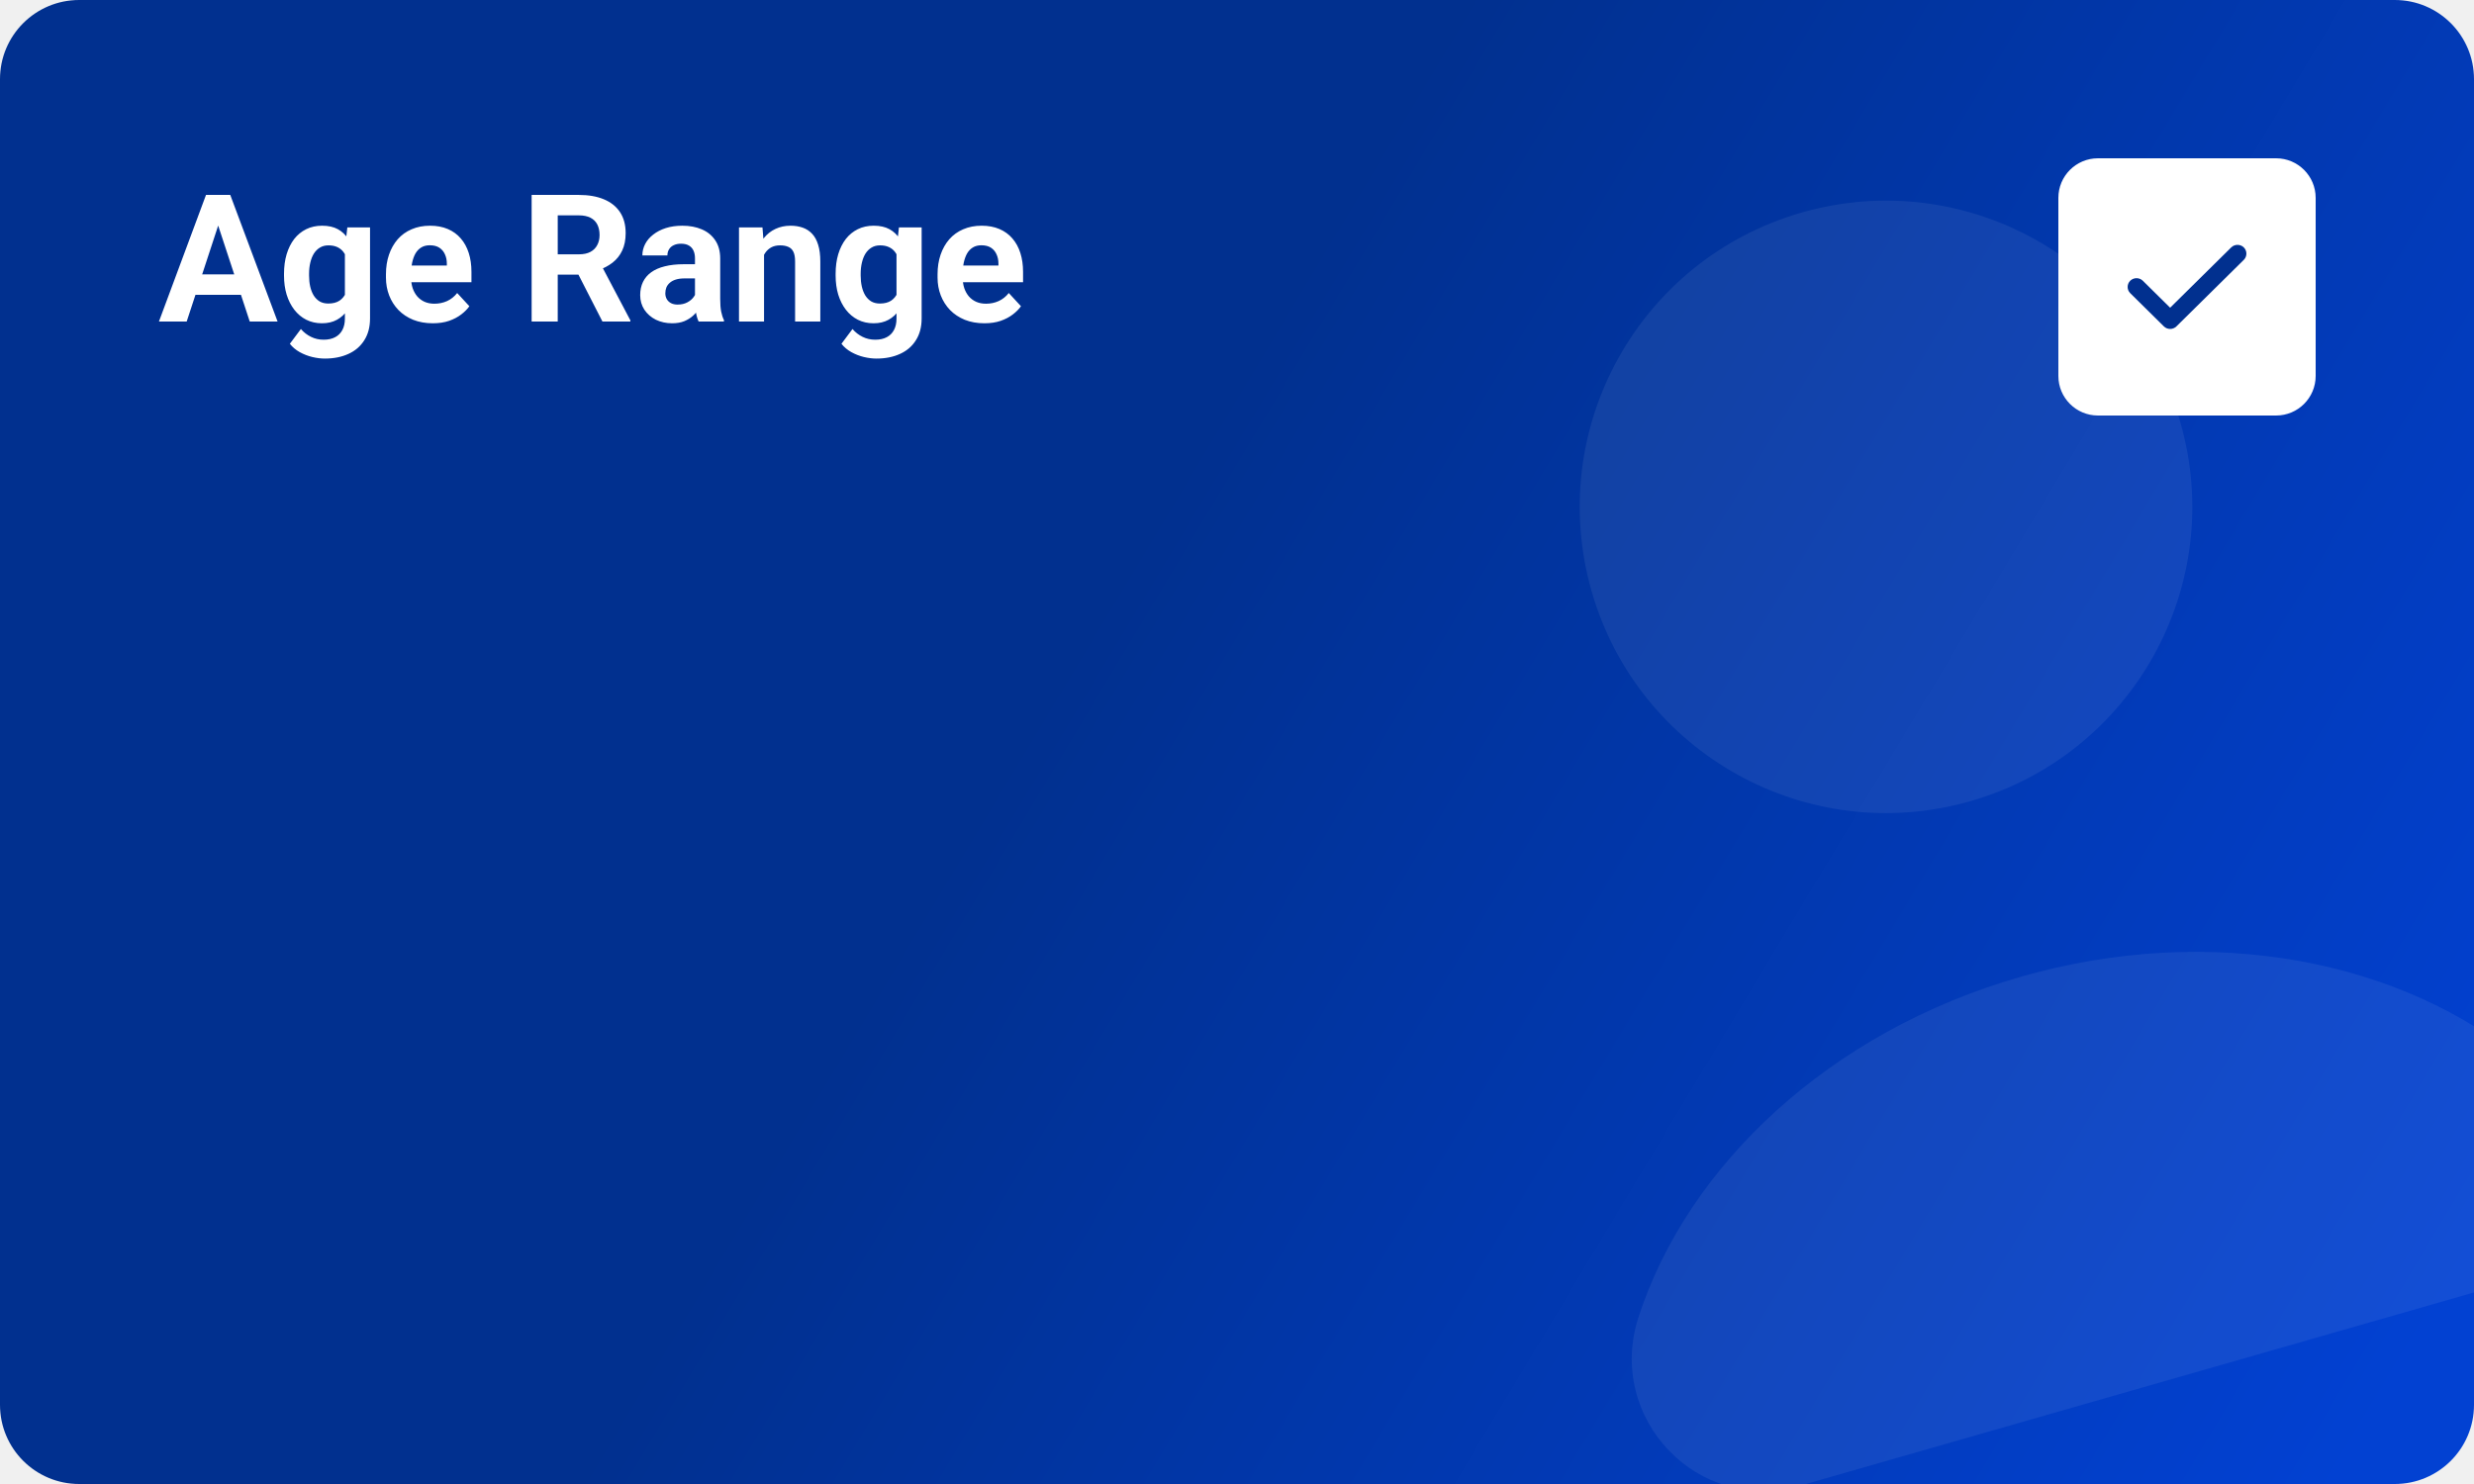
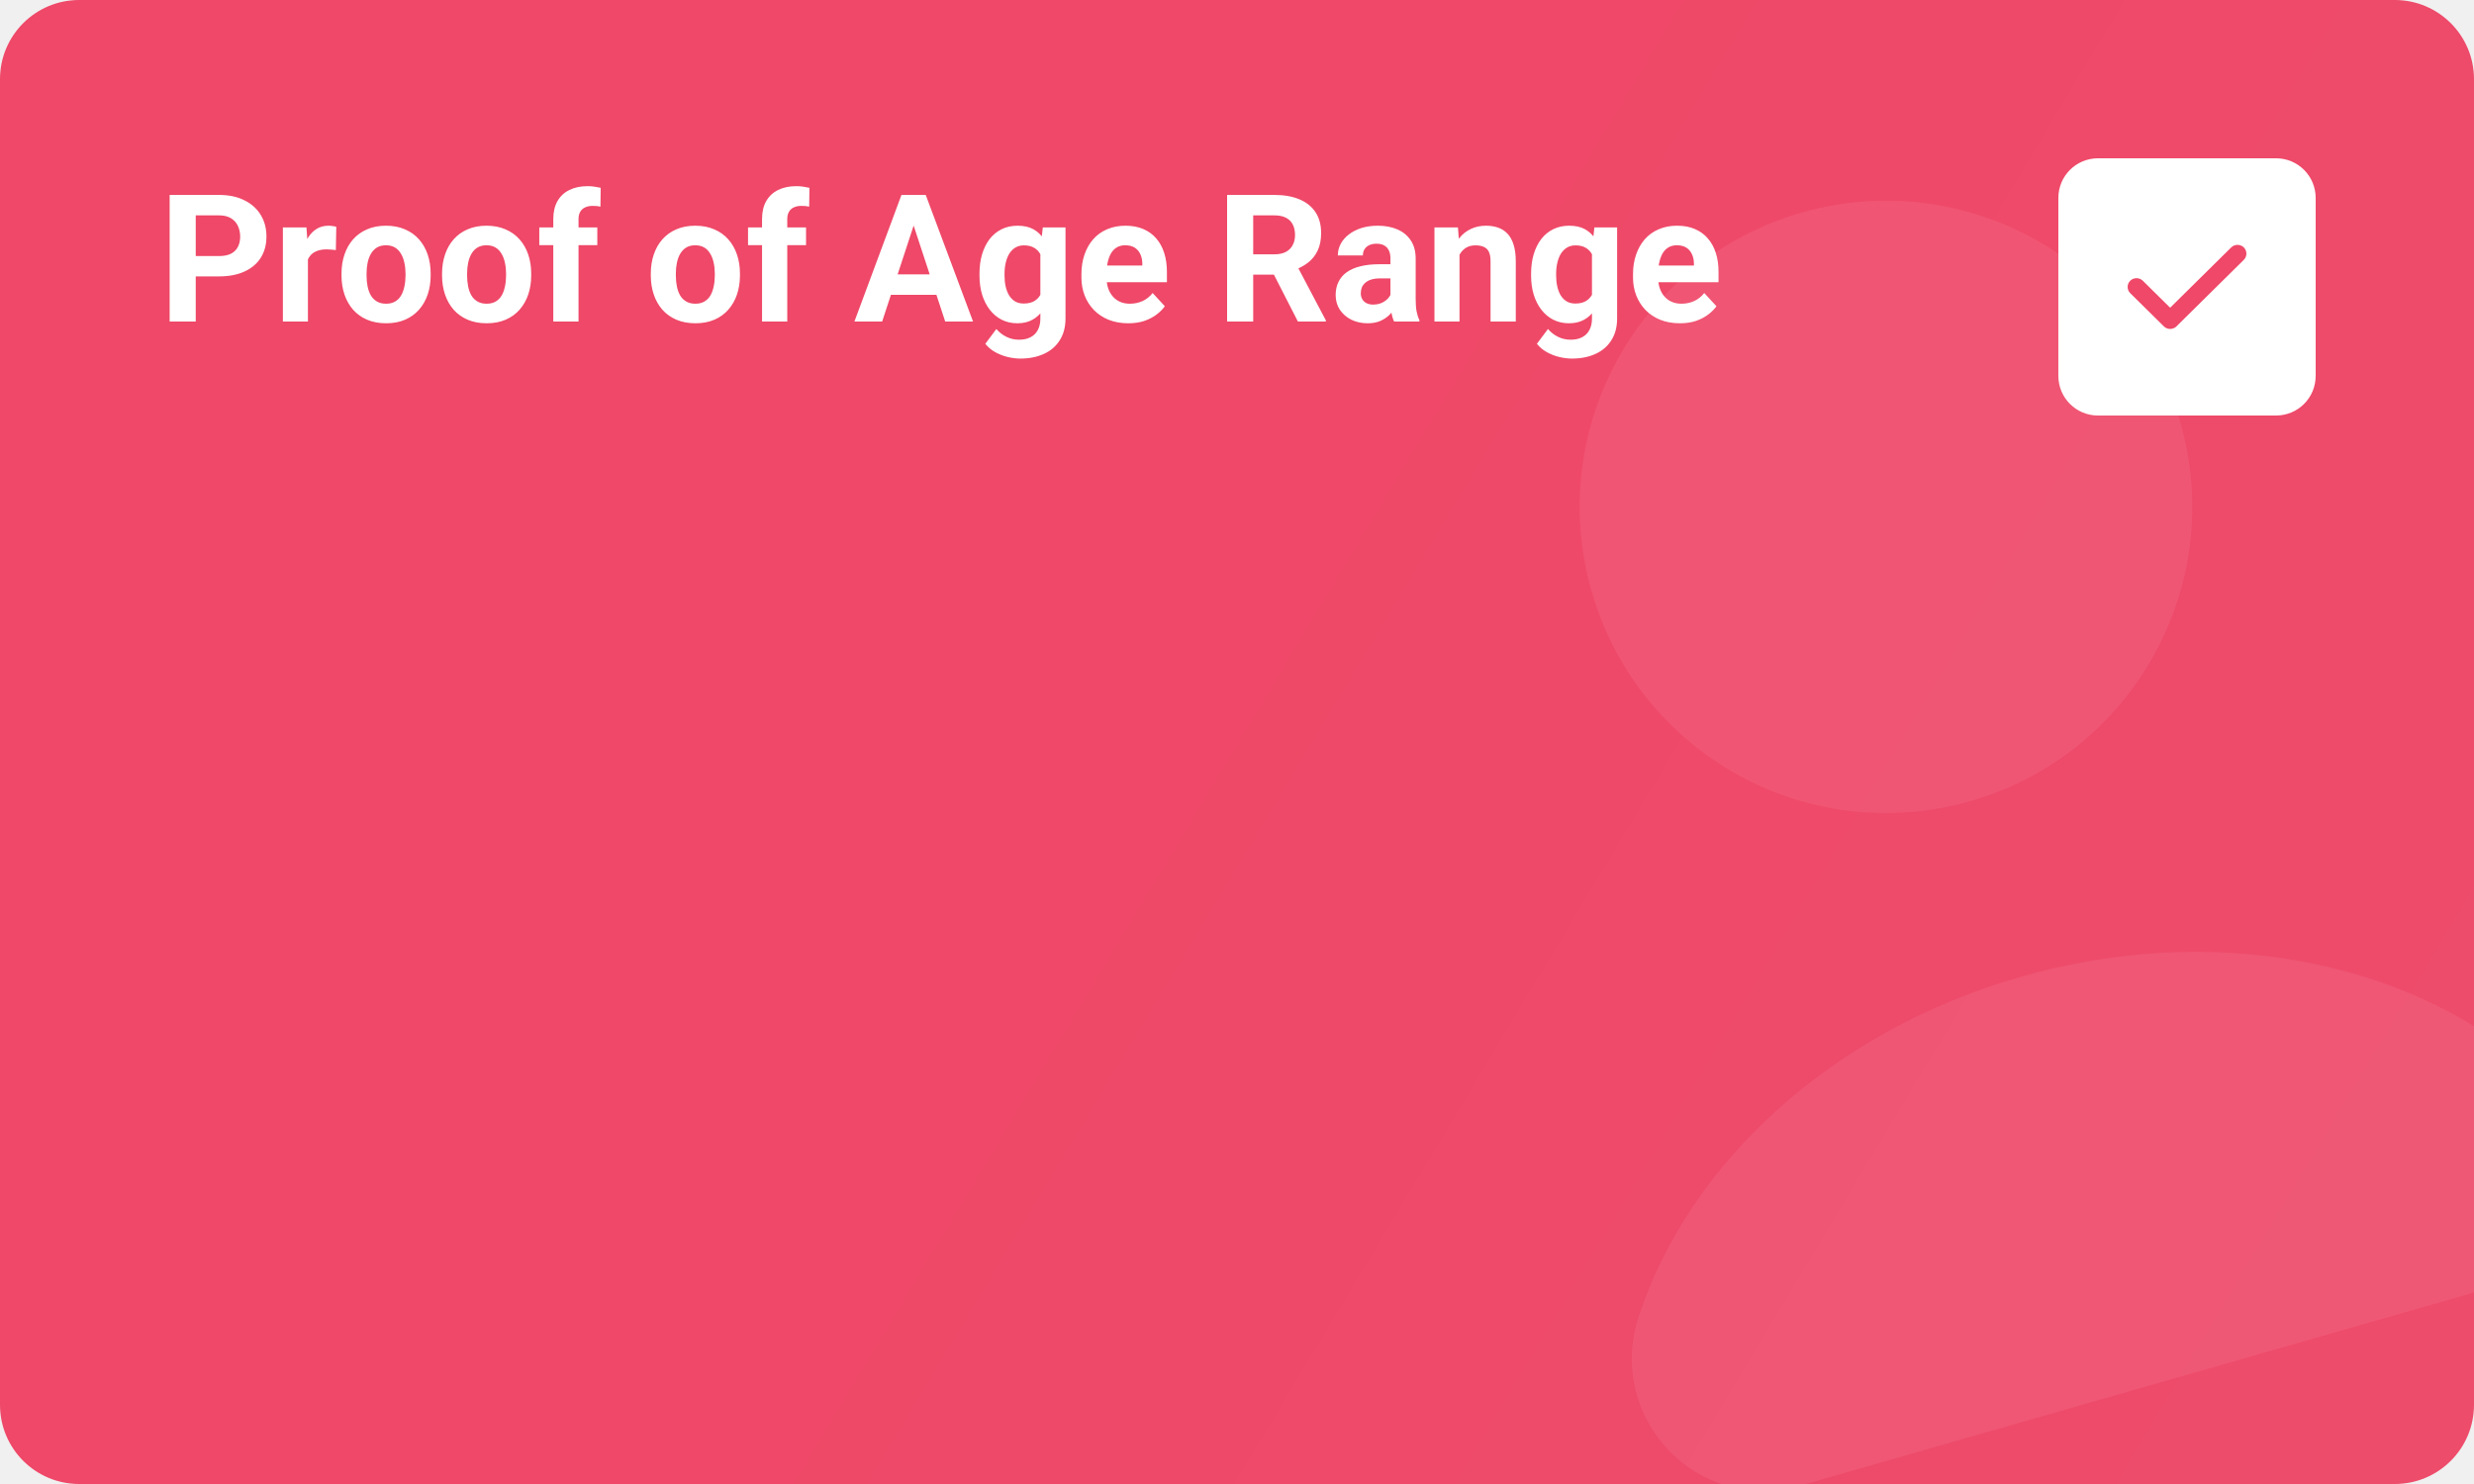
<svg xmlns="http://www.w3.org/2000/svg" width="500" height="300" viewBox="0 0 500 300" fill="none">
-   <g clip-path="url(#clip0_7390_33943)">
-     <g clip-path="url(#clip1_7390_33943)">
+   <g clip-path="url(#clip0_7390_33938)">
+     <g clip-path="url(#clip1_7390_33938)">
      <rect width="500" height="300" rx="16" fill="#F5F5F5" />
-       <rect width="500" height="300" rx="16" fill="url(#paint0_linear_7390_33943)" />
-       <path d="M44.691 43.783L37.73 65H32.123L41.633 39.406H45.201L44.691 43.783ZM50.475 65L43.496 43.783L42.934 39.406H46.537L56.1 65H50.475ZM50.158 55.473V59.603H36.641V55.473H50.158ZM70.197 45.98H74.785V64.367C74.785 66.102 74.398 67.572 73.625 68.779C72.863 69.998 71.797 70.918 70.426 71.539C69.055 72.172 67.461 72.488 65.644 72.488C64.848 72.488 64.004 72.383 63.113 72.172C62.234 71.961 61.391 71.633 60.582 71.188C59.785 70.742 59.117 70.18 58.578 69.5L60.81 66.512C61.397 67.191 62.076 67.719 62.85 68.094C63.623 68.481 64.478 68.674 65.416 68.674C66.33 68.674 67.103 68.504 67.736 68.164C68.369 67.836 68.856 67.35 69.195 66.705C69.535 66.072 69.705 65.305 69.705 64.402V50.375L70.197 45.98ZM57.4 55.719V55.35C57.4 53.897 57.576 52.578 57.928 51.395C58.291 50.199 58.801 49.174 59.457 48.318C60.125 47.463 60.934 46.801 61.883 46.332C62.832 45.863 63.904 45.629 65.1 45.629C66.365 45.629 67.426 45.863 68.281 46.332C69.137 46.801 69.84 47.469 70.391 48.336C70.941 49.191 71.369 50.205 71.674 51.377C71.99 52.537 72.236 53.809 72.412 55.191V56C72.236 57.324 71.973 58.555 71.621 59.691C71.269 60.828 70.807 61.824 70.232 62.68C69.658 63.523 68.943 64.18 68.088 64.648C67.244 65.117 66.236 65.352 65.064 65.352C63.893 65.352 62.832 65.111 61.883 64.631C60.945 64.15 60.143 63.477 59.475 62.609C58.807 61.742 58.291 60.723 57.928 59.551C57.576 58.379 57.4 57.102 57.4 55.719ZM62.463 55.35V55.719C62.463 56.504 62.539 57.236 62.691 57.916C62.844 58.596 63.078 59.199 63.395 59.727C63.723 60.242 64.127 60.647 64.607 60.94C65.1 61.221 65.68 61.361 66.348 61.361C67.273 61.361 68.029 61.168 68.615 60.781C69.201 60.383 69.641 59.838 69.934 59.147C70.227 58.455 70.397 57.658 70.443 56.756V54.453C70.42 53.715 70.32 53.053 70.144 52.467C69.969 51.869 69.723 51.359 69.406 50.938C69.09 50.516 68.68 50.188 68.176 49.953C67.672 49.719 67.074 49.602 66.383 49.602C65.715 49.602 65.135 49.754 64.643 50.059C64.162 50.352 63.758 50.756 63.43 51.272C63.113 51.787 62.873 52.397 62.709 53.1C62.545 53.791 62.463 54.541 62.463 55.35ZM87.477 65.352C86 65.352 84.676 65.117 83.504 64.648C82.332 64.168 81.336 63.506 80.516 62.662C79.707 61.818 79.086 60.84 78.652 59.727C78.219 58.602 78.002 57.406 78.002 56.141V55.438C78.002 53.996 78.207 52.678 78.617 51.482C79.027 50.287 79.613 49.25 80.375 48.371C81.148 47.492 82.086 46.818 83.188 46.35C84.289 45.869 85.531 45.629 86.914 45.629C88.262 45.629 89.457 45.852 90.5 46.297C91.543 46.742 92.416 47.375 93.119 48.195C93.834 49.016 94.373 50 94.736 51.148C95.1 52.285 95.281 53.551 95.281 54.945V57.055H80.164V53.68H90.307V53.293C90.307 52.59 90.178 51.963 89.92 51.412C89.674 50.85 89.299 50.404 88.795 50.076C88.291 49.748 87.647 49.584 86.861 49.584C86.193 49.584 85.619 49.73 85.139 50.023C84.658 50.316 84.266 50.727 83.961 51.254C83.668 51.781 83.445 52.402 83.293 53.117C83.152 53.82 83.082 54.594 83.082 55.438V56.141C83.082 56.902 83.188 57.605 83.398 58.25C83.621 58.895 83.932 59.451 84.33 59.92C84.74 60.389 85.232 60.752 85.807 61.01C86.393 61.268 87.055 61.397 87.793 61.397C88.707 61.397 89.557 61.221 90.342 60.869C91.139 60.506 91.824 59.961 92.398 59.234L94.859 61.906C94.461 62.48 93.916 63.031 93.225 63.559C92.545 64.086 91.725 64.519 90.764 64.859C89.803 65.188 88.707 65.352 87.477 65.352ZM107.445 39.406H116.99C118.947 39.406 120.629 39.699 122.035 40.285C123.453 40.871 124.543 41.738 125.305 42.887C126.066 44.035 126.447 45.447 126.447 47.123C126.447 48.494 126.213 49.672 125.744 50.656C125.287 51.629 124.637 52.443 123.793 53.1C122.961 53.744 121.982 54.26 120.857 54.647L119.188 55.525H110.891L110.855 51.412H117.025C117.951 51.412 118.719 51.248 119.328 50.92C119.938 50.592 120.395 50.135 120.699 49.549C121.016 48.963 121.174 48.283 121.174 47.51C121.174 46.69 121.021 45.98 120.717 45.383C120.412 44.785 119.949 44.328 119.328 44.012C118.707 43.695 117.928 43.537 116.99 43.537H112.719V65H107.445V39.406ZM121.754 65L115.918 53.592L121.49 53.557L127.396 64.754V65H121.754ZM140.457 60.711V52.238C140.457 51.629 140.357 51.107 140.158 50.674C139.959 50.228 139.648 49.883 139.227 49.637C138.816 49.391 138.283 49.268 137.627 49.268C137.064 49.268 136.578 49.367 136.168 49.566C135.758 49.754 135.441 50.029 135.219 50.393C134.996 50.744 134.885 51.16 134.885 51.641H129.822C129.822 50.832 130.01 50.065 130.385 49.338C130.76 48.611 131.305 47.973 132.02 47.422C132.734 46.859 133.584 46.42 134.568 46.103C135.564 45.787 136.678 45.629 137.908 45.629C139.385 45.629 140.697 45.875 141.846 46.367C142.994 46.859 143.896 47.598 144.553 48.582C145.221 49.566 145.555 50.797 145.555 52.273V60.412C145.555 61.455 145.619 62.31 145.748 62.978C145.877 63.635 146.064 64.209 146.311 64.701V65H141.195C140.949 64.484 140.762 63.84 140.633 63.066C140.516 62.281 140.457 61.496 140.457 60.711ZM141.125 53.416L141.16 56.281H138.33C137.662 56.281 137.082 56.357 136.59 56.51C136.098 56.662 135.693 56.879 135.377 57.16C135.061 57.43 134.826 57.746 134.674 58.109C134.533 58.473 134.463 58.871 134.463 59.305C134.463 59.738 134.562 60.131 134.762 60.482C134.961 60.822 135.248 61.092 135.623 61.291C135.998 61.478 136.438 61.572 136.941 61.572C137.703 61.572 138.365 61.42 138.928 61.115C139.49 60.81 139.924 60.435 140.229 59.99C140.545 59.545 140.709 59.123 140.721 58.725L142.057 60.869C141.869 61.35 141.611 61.848 141.283 62.363C140.967 62.879 140.562 63.365 140.07 63.822C139.578 64.268 138.986 64.637 138.295 64.93C137.604 65.211 136.783 65.352 135.834 65.352C134.627 65.352 133.531 65.111 132.547 64.631C131.574 64.139 130.801 63.465 130.227 62.609C129.664 61.742 129.383 60.758 129.383 59.656C129.383 58.66 129.57 57.775 129.945 57.002C130.32 56.228 130.871 55.578 131.598 55.051C132.336 54.512 133.256 54.107 134.357 53.838C135.459 53.557 136.736 53.416 138.189 53.416H141.125ZM154.414 50.041V65H149.352V45.98H154.098L154.414 50.041ZM153.676 54.822H152.305C152.305 53.416 152.486 52.15 152.85 51.025C153.213 49.889 153.723 48.922 154.379 48.125C155.035 47.316 155.814 46.701 156.717 46.279C157.631 45.846 158.65 45.629 159.775 45.629C160.666 45.629 161.48 45.758 162.219 46.016C162.957 46.273 163.59 46.684 164.117 47.246C164.656 47.809 165.066 48.553 165.348 49.478C165.641 50.404 165.787 51.535 165.787 52.871V65H160.689V52.853C160.689 52.01 160.572 51.353 160.338 50.885C160.104 50.416 159.758 50.088 159.301 49.9C158.855 49.701 158.305 49.602 157.648 49.602C156.969 49.602 156.377 49.736 155.873 50.006C155.381 50.275 154.971 50.65 154.643 51.131C154.326 51.6 154.086 52.15 153.922 52.783C153.758 53.416 153.676 54.096 153.676 54.822ZM181.678 45.98H186.266V64.367C186.266 66.102 185.879 67.572 185.105 68.779C184.344 69.998 183.277 70.918 181.906 71.539C180.535 72.172 178.941 72.488 177.125 72.488C176.328 72.488 175.484 72.383 174.594 72.172C173.715 71.961 172.871 71.633 172.062 71.188C171.266 70.742 170.598 70.18 170.059 69.5L172.291 66.512C172.877 67.191 173.557 67.719 174.33 68.094C175.104 68.481 175.959 68.674 176.896 68.674C177.811 68.674 178.584 68.504 179.217 68.164C179.85 67.836 180.336 67.35 180.676 66.705C181.016 66.072 181.186 65.305 181.186 64.402V50.375L181.678 45.98ZM168.881 55.719V55.35C168.881 53.897 169.057 52.578 169.408 51.395C169.771 50.199 170.281 49.174 170.938 48.318C171.605 47.463 172.414 46.801 173.363 46.332C174.312 45.863 175.385 45.629 176.58 45.629C177.846 45.629 178.906 45.863 179.762 46.332C180.617 46.801 181.32 47.469 181.871 48.336C182.422 49.191 182.85 50.205 183.154 51.377C183.471 52.537 183.717 53.809 183.893 55.191V56C183.717 57.324 183.453 58.555 183.102 59.691C182.75 60.828 182.287 61.824 181.713 62.68C181.139 63.523 180.424 64.18 179.568 64.648C178.725 65.117 177.717 65.352 176.545 65.352C175.373 65.352 174.312 65.111 173.363 64.631C172.426 64.15 171.623 63.477 170.955 62.609C170.287 61.742 169.771 60.723 169.408 59.551C169.057 58.379 168.881 57.102 168.881 55.719ZM173.943 55.35V55.719C173.943 56.504 174.02 57.236 174.172 57.916C174.324 58.596 174.559 59.199 174.875 59.727C175.203 60.242 175.607 60.647 176.088 60.94C176.58 61.221 177.16 61.361 177.828 61.361C178.754 61.361 179.51 61.168 180.096 60.781C180.682 60.383 181.121 59.838 181.414 59.147C181.707 58.455 181.877 57.658 181.924 56.756V54.453C181.9 53.715 181.801 53.053 181.625 52.467C181.449 51.869 181.203 51.359 180.887 50.938C180.57 50.516 180.16 50.188 179.656 49.953C179.152 49.719 178.555 49.602 177.863 49.602C177.195 49.602 176.615 49.754 176.123 50.059C175.643 50.352 175.238 50.756 174.91 51.272C174.594 51.787 174.354 52.397 174.189 53.1C174.025 53.791 173.943 54.541 173.943 55.35ZM198.957 65.352C197.48 65.352 196.156 65.117 194.984 64.648C193.812 64.168 192.816 63.506 191.996 62.662C191.188 61.818 190.566 60.84 190.133 59.727C189.699 58.602 189.482 57.406 189.482 56.141V55.438C189.482 53.996 189.688 52.678 190.098 51.482C190.508 50.287 191.094 49.25 191.855 48.371C192.629 47.492 193.566 46.818 194.668 46.35C195.77 45.869 197.012 45.629 198.395 45.629C199.742 45.629 200.938 45.852 201.98 46.297C203.023 46.742 203.896 47.375 204.6 48.195C205.314 49.016 205.854 50 206.217 51.148C206.58 52.285 206.762 53.551 206.762 54.945V57.055H191.645V53.68H201.787V53.293C201.787 52.59 201.658 51.963 201.4 51.412C201.154 50.85 200.779 50.404 200.275 50.076C199.771 49.748 199.127 49.584 198.342 49.584C197.674 49.584 197.1 49.73 196.619 50.023C196.139 50.316 195.746 50.727 195.441 51.254C195.148 51.781 194.926 52.402 194.773 53.117C194.633 53.82 194.562 54.594 194.562 55.438V56.141C194.562 56.902 194.668 57.605 194.879 58.25C195.102 58.895 195.412 59.451 195.811 59.92C196.221 60.389 196.713 60.752 197.287 61.01C197.873 61.268 198.535 61.397 199.273 61.397C200.188 61.397 201.037 61.221 201.822 60.869C202.619 60.506 203.305 59.961 203.879 59.234L206.34 61.906C205.941 62.48 205.396 63.031 204.705 63.559C204.025 64.086 203.205 64.519 202.244 64.859C201.283 65.188 200.188 65.352 198.957 65.352Z" fill="white" />
+       <rect width="500" height="300" rx="16" fill="url(#paint0_linear_7390_33938)" />
+       <path d="M44.252 55.877H37.73V51.764H44.252C45.26 51.764 46.08 51.6 46.713 51.272C47.346 50.932 47.809 50.463 48.102 49.865C48.395 49.268 48.541 48.594 48.541 47.844C48.541 47.082 48.395 46.373 48.102 45.717C47.809 45.06 47.346 44.533 46.713 44.135C46.08 43.736 45.26 43.537 44.252 43.537H39.559V65H34.285V39.406H44.252C46.256 39.406 47.973 39.77 49.402 40.496C50.844 41.211 51.945 42.201 52.707 43.467C53.469 44.732 53.85 46.18 53.85 47.809C53.85 49.461 53.469 50.891 52.707 52.098C51.945 53.305 50.844 54.236 49.402 54.893C47.973 55.549 46.256 55.877 44.252 55.877ZM62.234 50.129V65H57.172V45.98H61.935L62.234 50.129ZM67.965 45.857L67.877 50.551C67.631 50.516 67.332 50.486 66.981 50.463C66.641 50.428 66.33 50.41 66.049 50.41C65.334 50.41 64.713 50.504 64.186 50.691C63.67 50.867 63.236 51.131 62.885 51.482C62.545 51.834 62.287 52.262 62.111 52.766C61.947 53.27 61.853 53.844 61.83 54.488L60.81 54.172C60.81 52.941 60.934 51.81 61.18 50.779C61.426 49.736 61.783 48.828 62.252 48.055C62.732 47.281 63.318 46.684 64.01 46.262C64.701 45.84 65.492 45.629 66.383 45.629C66.664 45.629 66.951 45.652 67.244 45.699C67.537 45.734 67.777 45.787 67.965 45.857ZM69.019 55.684V55.315C69.019 53.92 69.219 52.637 69.617 51.465C70.016 50.281 70.596 49.256 71.357 48.389C72.119 47.522 73.057 46.848 74.17 46.367C75.283 45.875 76.561 45.629 78.002 45.629C79.443 45.629 80.727 45.875 81.852 46.367C82.977 46.848 83.92 47.522 84.682 48.389C85.455 49.256 86.041 50.281 86.439 51.465C86.838 52.637 87.037 53.92 87.037 55.315V55.684C87.037 57.066 86.838 58.35 86.439 59.533C86.041 60.705 85.455 61.73 84.682 62.609C83.92 63.477 82.982 64.15 81.869 64.631C80.756 65.111 79.478 65.352 78.037 65.352C76.596 65.352 75.312 65.111 74.188 64.631C73.074 64.15 72.131 63.477 71.357 62.609C70.596 61.73 70.016 60.705 69.617 59.533C69.219 58.35 69.019 57.066 69.019 55.684ZM74.082 55.315V55.684C74.082 56.48 74.152 57.225 74.293 57.916C74.434 58.607 74.656 59.217 74.961 59.744C75.277 60.26 75.688 60.664 76.191 60.957C76.695 61.25 77.311 61.397 78.037 61.397C78.74 61.397 79.344 61.25 79.848 60.957C80.352 60.664 80.756 60.26 81.061 59.744C81.365 59.217 81.588 58.607 81.728 57.916C81.881 57.225 81.957 56.48 81.957 55.684V55.315C81.957 54.541 81.881 53.815 81.728 53.135C81.588 52.443 81.359 51.834 81.043 51.307C80.738 50.768 80.334 50.346 79.83 50.041C79.326 49.736 78.717 49.584 78.002 49.584C77.287 49.584 76.678 49.736 76.174 50.041C75.682 50.346 75.277 50.768 74.961 51.307C74.656 51.834 74.434 52.443 74.293 53.135C74.152 53.815 74.082 54.541 74.082 55.315ZM89.34 55.684V55.315C89.34 53.92 89.539 52.637 89.938 51.465C90.336 50.281 90.916 49.256 91.678 48.389C92.439 47.522 93.377 46.848 94.49 46.367C95.603 45.875 96.881 45.629 98.322 45.629C99.764 45.629 101.047 45.875 102.172 46.367C103.297 46.848 104.24 47.522 105.002 48.389C105.775 49.256 106.361 50.281 106.76 51.465C107.158 52.637 107.357 53.92 107.357 55.315V55.684C107.357 57.066 107.158 58.35 106.76 59.533C106.361 60.705 105.775 61.73 105.002 62.609C104.24 63.477 103.303 64.15 102.189 64.631C101.076 65.111 99.799 65.352 98.357 65.352C96.916 65.352 95.633 65.111 94.508 64.631C93.394 64.15 92.451 63.477 91.678 62.609C90.916 61.73 90.336 60.705 89.938 59.533C89.539 58.35 89.34 57.066 89.34 55.684ZM94.402 55.315V55.684C94.402 56.48 94.473 57.225 94.613 57.916C94.754 58.607 94.977 59.217 95.281 59.744C95.598 60.26 96.008 60.664 96.512 60.957C97.016 61.25 97.631 61.397 98.357 61.397C99.061 61.397 99.664 61.25 100.168 60.957C100.672 60.664 101.076 60.26 101.381 59.744C101.686 59.217 101.908 58.607 102.049 57.916C102.201 57.225 102.277 56.48 102.277 55.684V55.315C102.277 54.541 102.201 53.815 102.049 53.135C101.908 52.443 101.68 51.834 101.363 51.307C101.059 50.768 100.654 50.346 100.15 50.041C99.647 49.736 99.037 49.584 98.322 49.584C97.607 49.584 96.998 49.736 96.494 50.041C96.002 50.346 95.598 50.768 95.281 51.307C94.977 51.834 94.754 52.443 94.613 53.135C94.473 53.815 94.402 54.541 94.402 55.315ZM116.92 65H111.822V44.293C111.822 42.852 112.104 41.639 112.666 40.654C113.24 39.658 114.043 38.908 115.074 38.404C116.117 37.889 117.354 37.631 118.783 37.631C119.252 37.631 119.703 37.666 120.137 37.736C120.57 37.795 120.992 37.871 121.402 37.965L121.35 41.779C121.127 41.721 120.893 41.68 120.646 41.656C120.4 41.633 120.113 41.621 119.785 41.621C119.176 41.621 118.654 41.727 118.221 41.938C117.799 42.137 117.477 42.435 117.254 42.834C117.031 43.232 116.92 43.719 116.92 44.293V65ZM120.717 45.98V49.566H108.992V45.98H120.717ZM131.527 55.684V55.315C131.527 53.92 131.727 52.637 132.125 51.465C132.523 50.281 133.104 49.256 133.865 48.389C134.627 47.522 135.564 46.848 136.678 46.367C137.791 45.875 139.068 45.629 140.51 45.629C141.951 45.629 143.234 45.875 144.359 46.367C145.484 46.848 146.428 47.522 147.189 48.389C147.963 49.256 148.549 50.281 148.947 51.465C149.346 52.637 149.545 53.92 149.545 55.315V55.684C149.545 57.066 149.346 58.35 148.947 59.533C148.549 60.705 147.963 61.73 147.189 62.609C146.428 63.477 145.49 64.15 144.377 64.631C143.264 65.111 141.986 65.352 140.545 65.352C139.104 65.352 137.82 65.111 136.695 64.631C135.582 64.15 134.639 63.477 133.865 62.609C133.104 61.73 132.523 60.705 132.125 59.533C131.727 58.35 131.527 57.066 131.527 55.684ZM136.59 55.315V55.684C136.59 56.48 136.66 57.225 136.801 57.916C136.941 58.607 137.164 59.217 137.469 59.744C137.785 60.26 138.195 60.664 138.699 60.957C139.203 61.25 139.818 61.397 140.545 61.397C141.248 61.397 141.852 61.25 142.355 60.957C142.859 60.664 143.264 60.26 143.568 59.744C143.873 59.217 144.096 58.607 144.236 57.916C144.389 57.225 144.465 56.48 144.465 55.684V55.315C144.465 54.541 144.389 53.815 144.236 53.135C144.096 52.443 143.867 51.834 143.551 51.307C143.246 50.768 142.842 50.346 142.338 50.041C141.834 49.736 141.225 49.584 140.51 49.584C139.795 49.584 139.186 49.736 138.682 50.041C138.189 50.346 137.785 50.768 137.469 51.307C137.164 51.834 136.941 52.443 136.801 53.135C136.66 53.815 136.59 54.541 136.59 55.315ZM159.107 65H154.01V44.293C154.01 42.852 154.291 41.639 154.854 40.654C155.428 39.658 156.23 38.908 157.262 38.404C158.305 37.889 159.541 37.631 160.971 37.631C161.439 37.631 161.891 37.666 162.324 37.736C162.758 37.795 163.18 37.871 163.59 37.965L163.537 41.779C163.314 41.721 163.08 41.68 162.834 41.656C162.588 41.633 162.301 41.621 161.973 41.621C161.363 41.621 160.842 41.727 160.408 41.938C159.986 42.137 159.664 42.435 159.441 42.834C159.219 43.232 159.107 43.719 159.107 44.293V65ZM162.904 45.98V49.566H151.18V45.98H162.904ZM185.246 43.783L178.285 65H172.678L182.188 39.406H185.756L185.246 43.783ZM191.029 65L184.051 43.783L183.488 39.406H187.092L196.654 65H191.029ZM190.713 55.473V59.603H177.195V55.473H190.713ZM210.752 45.98H215.34V64.367C215.34 66.102 214.953 67.572 214.18 68.779C213.418 69.998 212.352 70.918 210.98 71.539C209.609 72.172 208.016 72.488 206.199 72.488C205.402 72.488 204.559 72.383 203.668 72.172C202.789 71.961 201.945 71.633 201.137 71.188C200.34 70.742 199.672 70.18 199.133 69.5L201.365 66.512C201.951 67.191 202.631 67.719 203.404 68.094C204.178 68.481 205.033 68.674 205.971 68.674C206.885 68.674 207.658 68.504 208.291 68.164C208.924 67.836 209.41 67.35 209.75 66.705C210.09 66.072 210.26 65.305 210.26 64.402V50.375L210.752 45.98ZM197.955 55.719V55.35C197.955 53.897 198.131 52.578 198.482 51.395C198.846 50.199 199.355 49.174 200.012 48.318C200.68 47.463 201.488 46.801 202.438 46.332C203.387 45.863 204.459 45.629 205.654 45.629C206.92 45.629 207.98 45.863 208.836 46.332C209.691 46.801 210.395 47.469 210.945 48.336C211.496 49.191 211.924 50.205 212.229 51.377C212.545 52.537 212.791 53.809 212.967 55.191V56C212.791 57.324 212.527 58.555 212.176 59.691C211.824 60.828 211.361 61.824 210.787 62.68C210.213 63.523 209.498 64.18 208.643 64.648C207.799 65.117 206.791 65.352 205.619 65.352C204.447 65.352 203.387 65.111 202.438 64.631C201.5 64.15 200.697 63.477 200.029 62.609C199.361 61.742 198.846 60.723 198.482 59.551C198.131 58.379 197.955 57.102 197.955 55.719ZM203.018 55.35V55.719C203.018 56.504 203.094 57.236 203.246 57.916C203.398 58.596 203.633 59.199 203.949 59.727C204.277 60.242 204.682 60.647 205.162 60.94C205.654 61.221 206.234 61.361 206.902 61.361C207.828 61.361 208.584 61.168 209.17 60.781C209.756 60.383 210.195 59.838 210.488 59.147C210.781 58.455 210.951 57.658 210.998 56.756V54.453C210.975 53.715 210.875 53.053 210.699 52.467C210.523 51.869 210.277 51.359 209.961 50.938C209.645 50.516 209.234 50.188 208.73 49.953C208.227 49.719 207.629 49.602 206.938 49.602C206.27 49.602 205.689 49.754 205.197 50.059C204.717 50.352 204.312 50.756 203.984 51.272C203.668 51.787 203.428 52.397 203.264 53.1C203.1 53.791 203.018 54.541 203.018 55.35ZM228.031 65.352C226.555 65.352 225.23 65.117 224.059 64.648C222.887 64.168 221.891 63.506 221.07 62.662C220.262 61.818 219.641 60.84 219.207 59.727C218.773 58.602 218.557 57.406 218.557 56.141V55.438C218.557 53.996 218.762 52.678 219.172 51.482C219.582 50.287 220.168 49.25 220.93 48.371C221.703 47.492 222.641 46.818 223.742 46.35C224.844 45.869 226.086 45.629 227.469 45.629C228.816 45.629 230.012 45.852 231.055 46.297C232.098 46.742 232.971 47.375 233.674 48.195C234.389 49.016 234.928 50 235.291 51.148C235.654 52.285 235.836 53.551 235.836 54.945V57.055H220.719V53.68H230.861V53.293C230.861 52.59 230.732 51.963 230.475 51.412C230.229 50.85 229.854 50.404 229.35 50.076C228.846 49.748 228.201 49.584 227.416 49.584C226.748 49.584 226.174 49.73 225.693 50.023C225.213 50.316 224.82 50.727 224.516 51.254C224.223 51.781 224 52.402 223.848 53.117C223.707 53.82 223.637 54.594 223.637 55.438V56.141C223.637 56.902 223.742 57.605 223.953 58.25C224.176 58.895 224.486 59.451 224.885 59.92C225.295 60.389 225.787 60.752 226.361 61.01C226.947 61.268 227.609 61.397 228.348 61.397C229.262 61.397 230.111 61.221 230.896 60.869C231.693 60.506 232.379 59.961 232.953 59.234L235.414 61.906C235.016 62.48 234.471 63.031 233.779 63.559C233.1 64.086 232.279 64.519 231.318 64.859C230.357 65.188 229.262 65.352 228.031 65.352ZM248 39.406H257.545C259.502 39.406 261.184 39.699 262.59 40.285C264.008 40.871 265.098 41.738 265.859 42.887C266.621 44.035 267.002 45.447 267.002 47.123C267.002 48.494 266.768 49.672 266.299 50.656C265.842 51.629 265.191 52.443 264.348 53.1C263.516 53.744 262.537 54.26 261.412 54.647L259.742 55.525H251.445L251.41 51.412H257.58C258.506 51.412 259.273 51.248 259.883 50.92C260.492 50.592 260.949 50.135 261.254 49.549C261.57 48.963 261.729 48.283 261.729 47.51C261.729 46.69 261.576 45.98 261.271 45.383C260.967 44.785 260.504 44.328 259.883 44.012C259.262 43.695 258.482 43.537 257.545 43.537H253.273V65H248V39.406ZM262.309 65L256.473 53.592L262.045 53.557L267.951 64.754V65H262.309ZM281.012 60.711V52.238C281.012 51.629 280.912 51.107 280.713 50.674C280.514 50.228 280.203 49.883 279.781 49.637C279.371 49.391 278.838 49.268 278.182 49.268C277.619 49.268 277.133 49.367 276.723 49.566C276.312 49.754 275.996 50.029 275.773 50.393C275.551 50.744 275.439 51.16 275.439 51.641H270.377C270.377 50.832 270.564 50.065 270.939 49.338C271.314 48.611 271.859 47.973 272.574 47.422C273.289 46.859 274.139 46.42 275.123 46.103C276.119 45.787 277.232 45.629 278.463 45.629C279.939 45.629 281.252 45.875 282.4 46.367C283.549 46.859 284.451 47.598 285.107 48.582C285.775 49.566 286.109 50.797 286.109 52.273V60.412C286.109 61.455 286.174 62.31 286.303 62.978C286.432 63.635 286.619 64.209 286.865 64.701V65H281.75C281.504 64.484 281.316 63.84 281.188 63.066C281.07 62.281 281.012 61.496 281.012 60.711ZM281.68 53.416L281.715 56.281H278.885C278.217 56.281 277.637 56.357 277.145 56.51C276.652 56.662 276.248 56.879 275.932 57.16C275.615 57.43 275.381 57.746 275.229 58.109C275.088 58.473 275.018 58.871 275.018 59.305C275.018 59.738 275.117 60.131 275.316 60.482C275.516 60.822 275.803 61.092 276.178 61.291C276.553 61.478 276.992 61.572 277.496 61.572C278.258 61.572 278.92 61.42 279.482 61.115C280.045 60.81 280.479 60.435 280.783 59.99C281.1 59.545 281.264 59.123 281.275 58.725L282.611 60.869C282.424 61.35 282.166 61.848 281.838 62.363C281.521 62.879 281.117 63.365 280.625 63.822C280.133 64.268 279.541 64.637 278.85 64.93C278.158 65.211 277.338 65.352 276.389 65.352C275.182 65.352 274.086 65.111 273.102 64.631C272.129 64.139 271.355 63.465 270.781 62.609C270.219 61.742 269.938 60.758 269.938 59.656C269.938 58.66 270.125 57.775 270.5 57.002C270.875 56.228 271.426 55.578 272.152 55.051C272.891 54.512 273.811 54.107 274.912 53.838C276.014 53.557 277.291 53.416 278.744 53.416H281.68ZM294.969 50.041V65H289.906V45.98H294.652L294.969 50.041ZM294.23 54.822H292.859C292.859 53.416 293.041 52.15 293.404 51.025C293.768 49.889 294.277 48.922 294.934 48.125C295.59 47.316 296.369 46.701 297.271 46.279C298.186 45.846 299.205 45.629 300.33 45.629C301.221 45.629 302.035 45.758 302.773 46.016C303.512 46.273 304.145 46.684 304.672 47.246C305.211 47.809 305.621 48.553 305.902 49.478C306.195 50.404 306.342 51.535 306.342 52.871V65H301.244V52.853C301.244 52.01 301.127 51.353 300.893 50.885C300.658 50.416 300.312 50.088 299.855 49.9C299.41 49.701 298.859 49.602 298.203 49.602C297.523 49.602 296.932 49.736 296.428 50.006C295.936 50.275 295.525 50.65 295.197 51.131C294.881 51.6 294.641 52.15 294.477 52.783C294.312 53.416 294.23 54.096 294.23 54.822ZM322.232 45.98H326.82V64.367C326.82 66.102 326.434 67.572 325.66 68.779C324.898 69.998 323.832 70.918 322.461 71.539C321.09 72.172 319.496 72.488 317.68 72.488C316.883 72.488 316.039 72.383 315.148 72.172C314.27 71.961 313.426 71.633 312.617 71.188C311.82 70.742 311.152 70.18 310.613 69.5L312.846 66.512C313.432 67.191 314.111 67.719 314.885 68.094C315.658 68.481 316.514 68.674 317.451 68.674C318.365 68.674 319.139 68.504 319.771 68.164C320.404 67.836 320.891 67.35 321.23 66.705C321.57 66.072 321.74 65.305 321.74 64.402V50.375L322.232 45.98ZM309.436 55.719V55.35C309.436 53.897 309.611 52.578 309.963 51.395C310.326 50.199 310.836 49.174 311.492 48.318C312.16 47.463 312.969 46.801 313.918 46.332C314.867 45.863 315.939 45.629 317.135 45.629C318.4 45.629 319.461 45.863 320.316 46.332C321.172 46.801 321.875 47.469 322.426 48.336C322.977 49.191 323.404 50.205 323.709 51.377C324.025 52.537 324.271 53.809 324.447 55.191V56C324.271 57.324 324.008 58.555 323.656 59.691C323.305 60.828 322.842 61.824 322.268 62.68C321.693 63.523 320.979 64.18 320.123 64.648C319.279 65.117 318.271 65.352 317.1 65.352C315.928 65.352 314.867 65.111 313.918 64.631C312.98 64.15 312.178 63.477 311.51 62.609C310.842 61.742 310.326 60.723 309.963 59.551C309.611 58.379 309.436 57.102 309.436 55.719ZM314.498 55.35V55.719C314.498 56.504 314.574 57.236 314.727 57.916C314.879 58.596 315.113 59.199 315.43 59.727C315.758 60.242 316.162 60.647 316.643 60.94C317.135 61.221 317.715 61.361 318.383 61.361C319.309 61.361 320.064 61.168 320.65 60.781C321.236 60.383 321.676 59.838 321.969 59.147C322.262 58.455 322.432 57.658 322.479 56.756V54.453C322.455 53.715 322.355 53.053 322.18 52.467C322.004 51.869 321.758 51.359 321.441 50.938C321.125 50.516 320.715 50.188 320.211 49.953C319.707 49.719 319.109 49.602 318.418 49.602C317.75 49.602 317.17 49.754 316.678 50.059C316.197 50.352 315.793 50.756 315.465 51.272C315.148 51.787 314.908 52.397 314.744 53.1C314.58 53.791 314.498 54.541 314.498 55.35ZM339.512 65.352C338.035 65.352 336.711 65.117 335.539 64.648C334.367 64.168 333.371 63.506 332.551 62.662C331.742 61.818 331.121 60.84 330.688 59.727C330.254 58.602 330.037 57.406 330.037 56.141V55.438C330.037 53.996 330.242 52.678 330.652 51.482C331.062 50.287 331.648 49.25 332.41 48.371C333.184 47.492 334.121 46.818 335.223 46.35C336.324 45.869 337.566 45.629 338.949 45.629C340.297 45.629 341.492 45.852 342.535 46.297C343.578 46.742 344.451 47.375 345.154 48.195C345.869 49.016 346.408 50 346.771 51.148C347.135 52.285 347.316 53.551 347.316 54.945V57.055H332.199V53.68H342.342V53.293C342.342 52.59 342.213 51.963 341.955 51.412C341.709 50.85 341.334 50.404 340.83 50.076C340.326 49.748 339.682 49.584 338.896 49.584C338.229 49.584 337.654 49.73 337.174 50.023C336.693 50.316 336.301 50.727 335.996 51.254C335.703 51.781 335.48 52.402 335.328 53.117C335.188 53.82 335.117 54.594 335.117 55.438V56.141C335.117 56.902 335.223 57.605 335.434 58.25C335.656 58.895 335.967 59.451 336.365 59.92C336.775 60.389 337.268 60.752 337.842 61.01C338.428 61.268 339.09 61.397 339.828 61.397C340.742 61.397 341.592 61.221 342.377 60.869C343.174 60.506 343.859 59.961 344.434 59.234L346.895 61.906C346.496 62.48 345.951 63.031 345.26 63.559C344.58 64.086 343.76 64.519 342.799 64.859C341.838 65.188 340.742 65.352 339.512 65.352Z" fill="white" />
      <rect x="416" y="32" width="52" height="52" rx="8" fill="white" />
-       <path d="M438.59 66.5C438.11 66.5 437.654 66.31 437.318 65.978L430.522 59.266C429.826 58.578 429.826 57.44 430.522 56.752C431.219 56.064 432.371 56.064 433.068 56.752L438.59 62.207L450.932 50.016C451.629 49.328 452.781 49.328 453.478 50.016C454.174 50.704 454.174 51.842 453.478 52.53L439.863 65.978C439.527 66.31 439.071 66.5 438.59 66.5Z" fill="#01308F" />
+       <path d="M438.59 66.5C438.11 66.5 437.654 66.31 437.318 65.978L430.522 59.266C429.826 58.578 429.826 57.44 430.522 56.752C431.219 56.064 432.371 56.064 433.068 56.752L438.59 62.207L450.932 50.016C451.629 49.328 452.781 49.328 453.478 50.016C454.174 50.704 454.174 51.842 453.478 52.53L439.863 65.978C439.527 66.31 439.071 66.5 438.59 66.5Z" fill="#EF4868" />
    </g>
    <g opacity="0.07">
      <path d="M398.225 161.959C431.082 152.538 450.081 118.265 440.659 85.408C431.238 52.551 396.964 33.553 364.107 42.974C331.25 52.395 312.251 86.67 321.672 119.527C331.094 152.384 365.368 171.381 398.225 161.959Z" fill="white" />
      <path d="M500.679 261.086C521.361 255.155 526.773 228.734 510.377 214.921C485.62 194.111 446.937 186.412 408.381 197.468C369.826 208.523 341.1 235.55 331.132 266.318C324.547 286.72 343.137 306.259 363.82 300.329L500.679 261.086Z" fill="white" />
    </g>
  </g>
  <defs>
-     <linearGradient id="paint0_linear_7390_33943" x1="500" y1="300" x2="-1.60933e-05" y2="2.68221e-05" gradientUnits="userSpaceOnUse">
-       <stop offset="0.041" stop-color="#0241D2" />
-       <stop offset="0.565" stop-color="#01308F" />
+     <linearGradient id="paint0_linear_7390_33938" x1="500" y1="300" x2="-1.60933e-05" y2="2.68221e-05" gradientUnits="userSpaceOnUse">
+       <stop offset="0.041" stop-color="#EE4C6B" />
+       <stop offset="0.565" stop-color="#EF4868" />
    </linearGradient>
-     <clipPath id="clip0_7390_33943">
+     <clipPath id="clip0_7390_33938">
      <rect width="500" height="300" fill="white" />
    </clipPath>
-     <clipPath id="clip1_7390_33943">
+     <clipPath id="clip1_7390_33938">
      <rect width="500" height="300" rx="16" fill="white" />
    </clipPath>
  </defs>
</svg>
